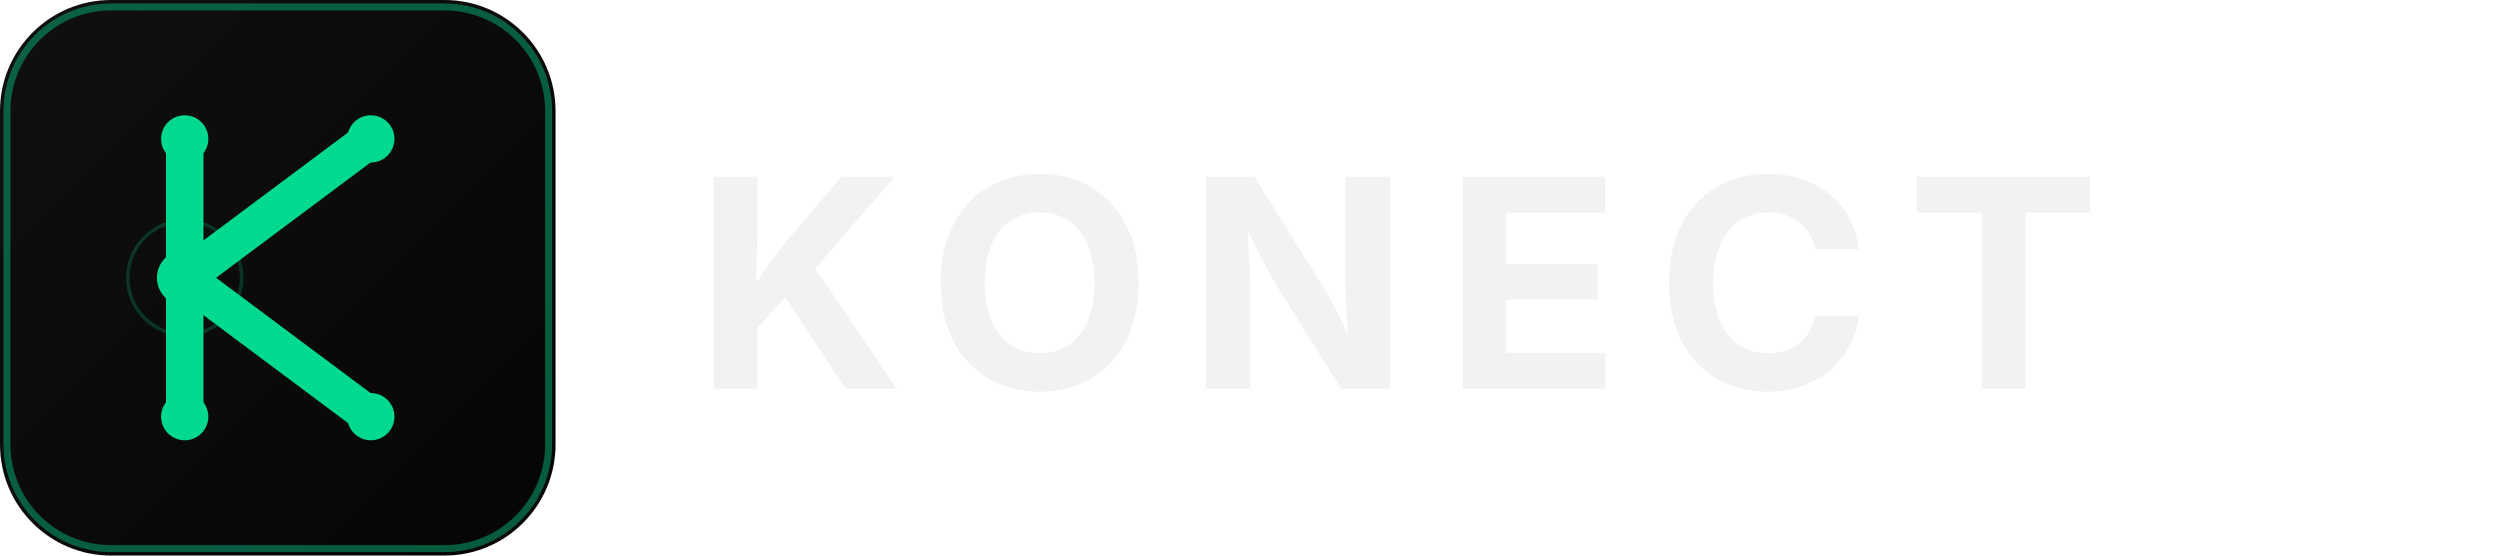
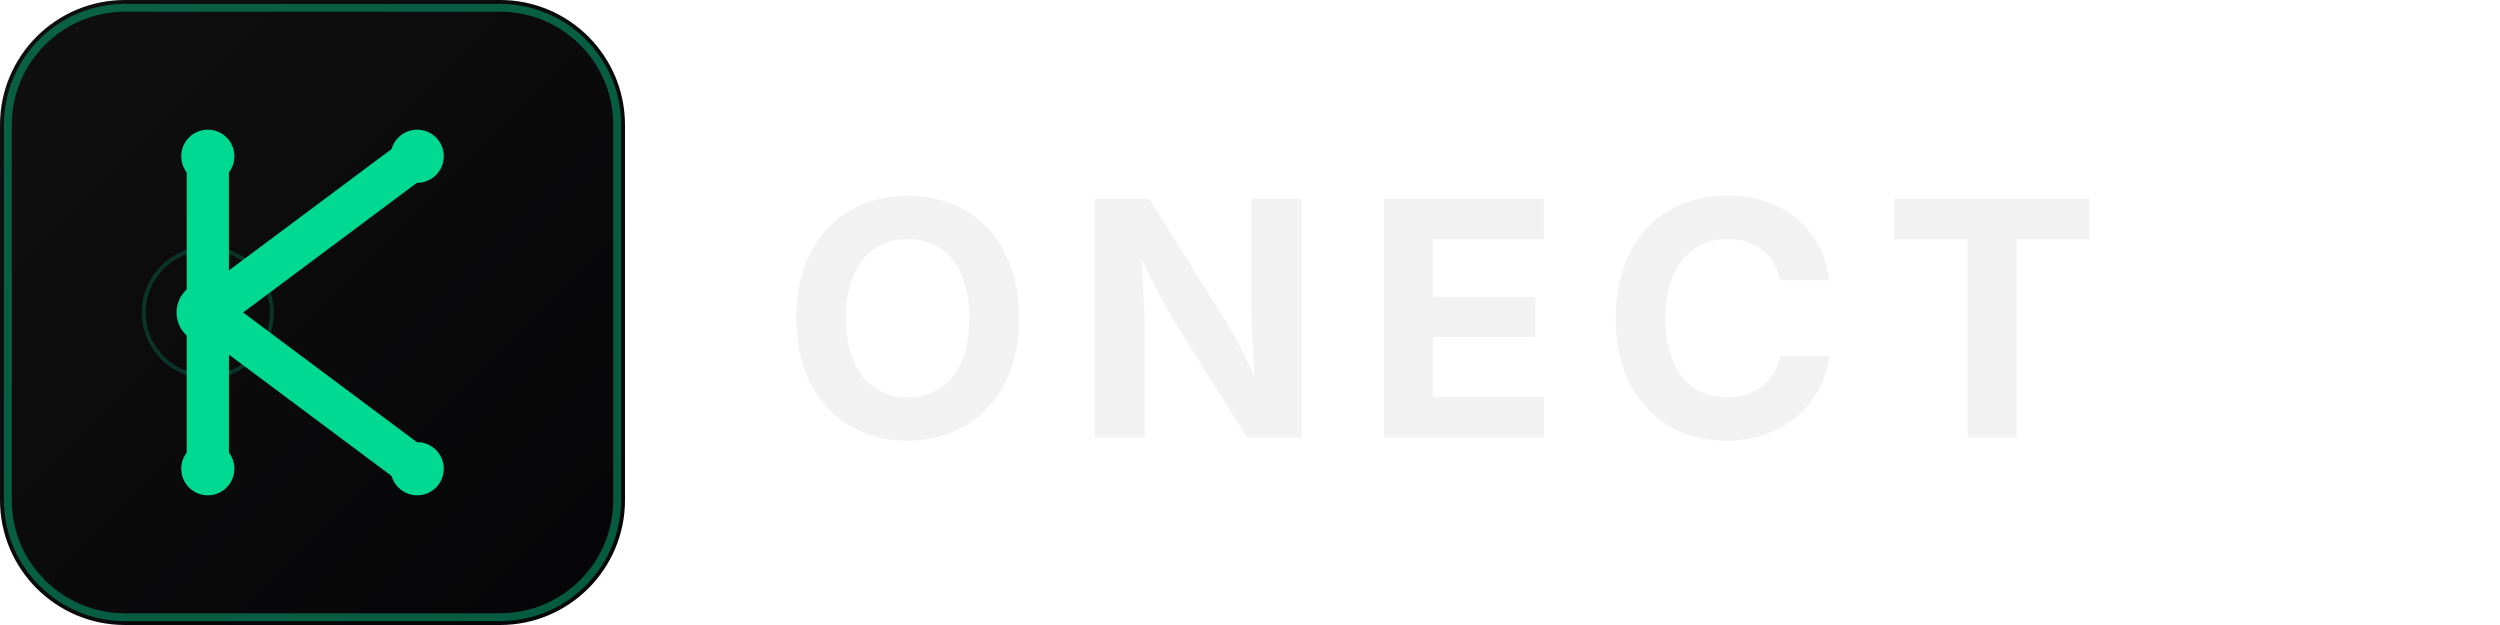
- <svg xmlns="http://www.w3.org/2000/svg" viewBox="0 0 360 80">
+ <svg xmlns="http://www.w3.org/2000/svg" viewBox="0 0 320 80">
  <defs>
    <linearGradient id="mark-bg" x1="0" y1="0" x2="80" y2="80" gradientUnits="userSpaceOnUse">
      <stop offset="0%" stop-color="#101010" />
      <stop offset="100%" stop-color="#050507" />
    </linearGradient>
  </defs>
  <rect width="80" height="80" rx="16" fill="url(#mark-bg)" />
  <rect x="1" y="1" width="78" height="78" rx="15" fill="none" stroke="#00d992" stroke-width="1" opacity="0.4" />
  <g stroke="#00d992" stroke-width="5.4" stroke-linecap="round" fill="none">
    <line x1="26.6" y1="20" x2="26.6" y2="60" />
    <line x1="26.6" y1="40" x2="53.4" y2="20" />
    <line x1="26.6" y1="40" x2="53.4" y2="60" />
  </g>
  <circle cx="26.6" cy="40" r="8.2" fill="none" stroke="#00d992" stroke-width="0.5" opacity="0.2" />
  <g fill="#00d992">
    <circle cx="26.6" cy="20" r="3.4" />
    <circle cx="26.6" cy="60" r="3.4" />
    <circle cx="26.6" cy="40" r="4" />
    <circle cx="53.4" cy="20" r="3.4" />
    <circle cx="53.4" cy="60" r="3.4" />
  </g>
-   <text x="100" y="56" font-family="Inter,'Segoe UI',system-ui,-apple-system,sans-serif" font-size="42" font-weight="700" letter-spacing="5" fill="#f2f2f2">KONECT</text>
+   <text x="100" y="56" font-family="Inter,'Segoe UI',system-ui,-apple-system,sans-serif" font-size="42" font-weight="700" letter-spacing="5" fill="#f2f2f2">ONECT</text>
</svg>
